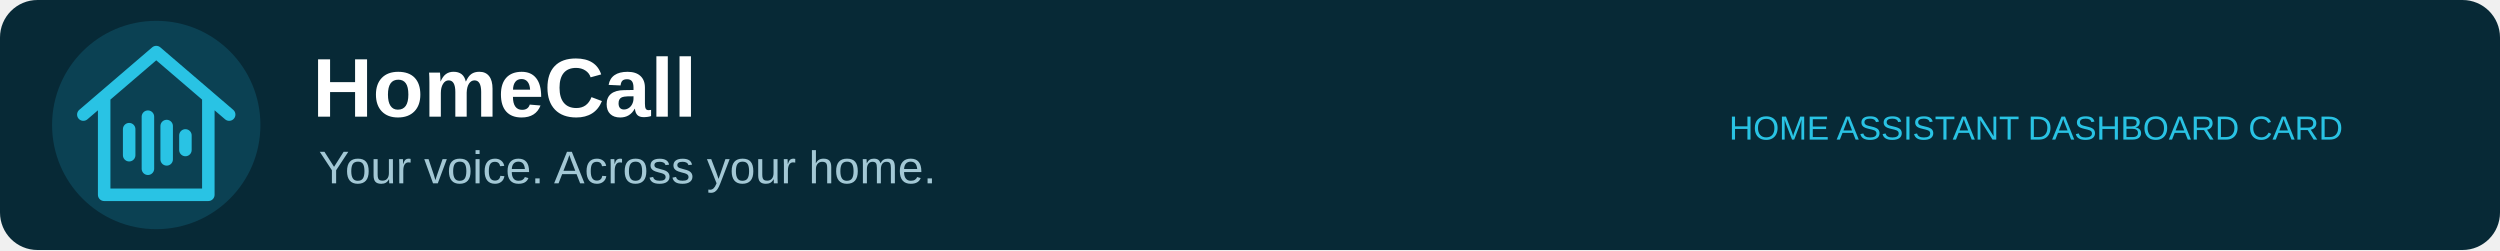
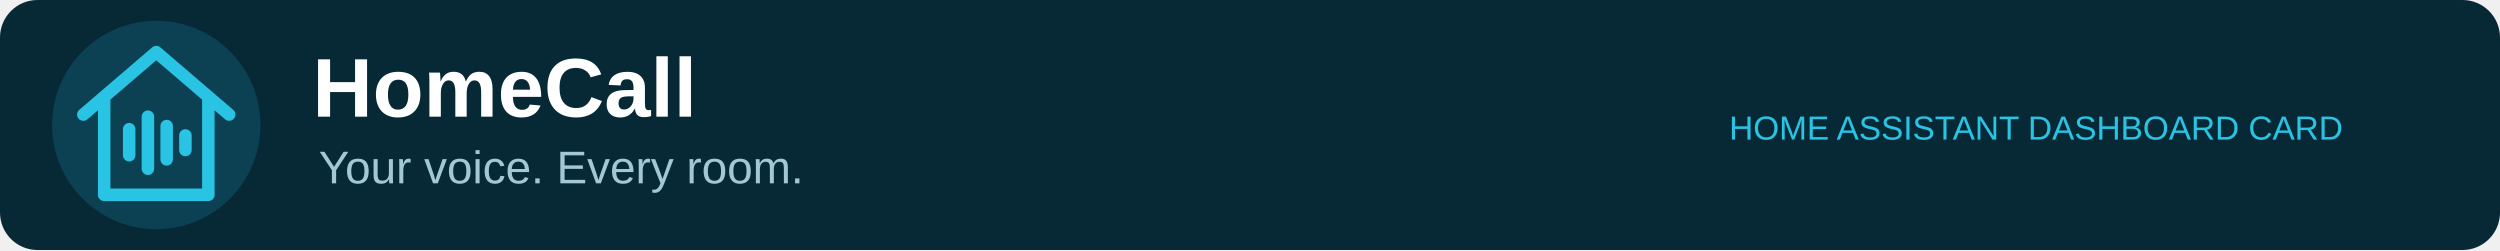
<svg xmlns="http://www.w3.org/2000/svg" width="1200" height="120" viewBox="0 0 1200 120">
  <rect width="1200" height="120" rx="18" fill="#072936" />
  <g transform="translate(-10 -30) scale(.5)">
    <circle cx="170" cy="180" r="100" fill="#0b4153" />
    <g fill="none" stroke="#29c3e4" stroke-width="12" stroke-linecap="round" stroke-linejoin="round">
      <path d="M100 170l70-60 70 60M120 155v92h100v-92M144 184v25M162 172v50M180 181v32M198 190v14" />
    </g>
  </g>
  <text x="150" y="56" fill="white" font-size="40" font-family="Arial,sans-serif" font-weight="700">HomeCall</text>
-   <text x="153" y="88" fill="#a3c8d5" font-size="22" font-family="Arial,sans-serif">Your voice. Across your home.</text>
+   <text x="153" y="88" fill="#a3c8d5" font-size="22" font-family="Arial,sans-serif">Your voice. Every room.</text>
  <text x="830" y="67" fill="#29c3e4" font-size="16" font-family="Arial,sans-serif">HOME ASSISTANT DASHBOARD CARD</text>
</svg>
